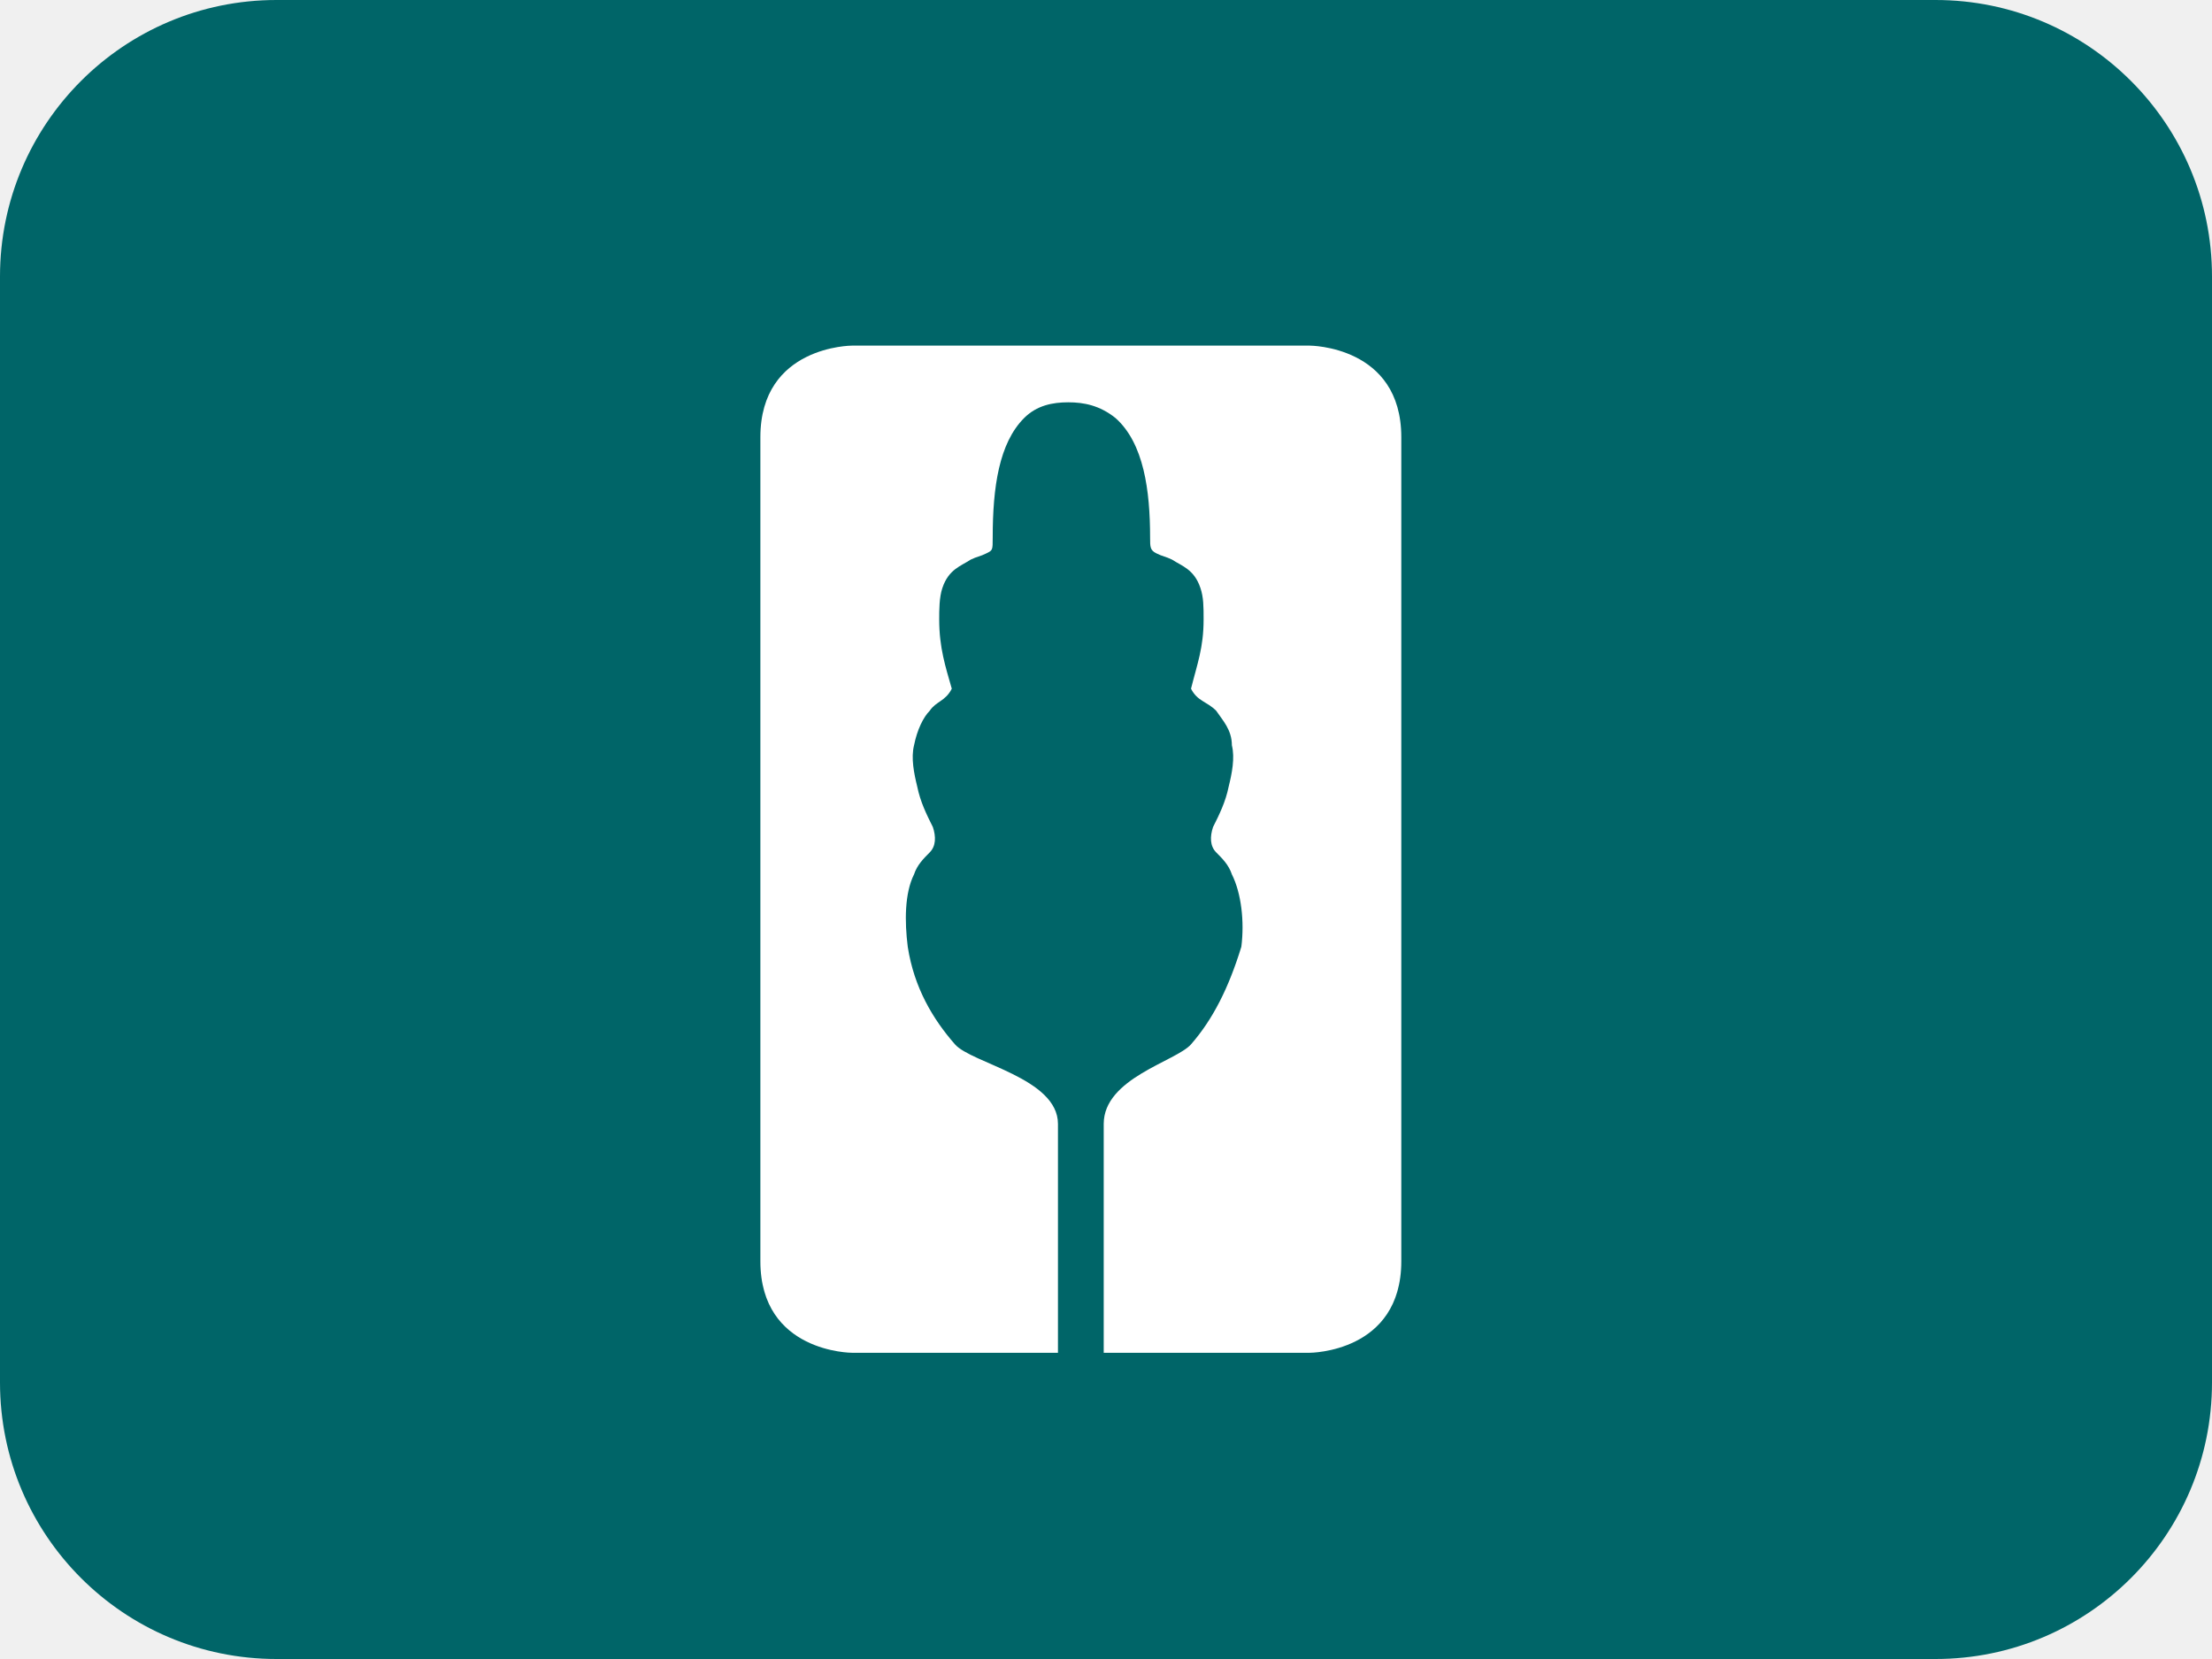
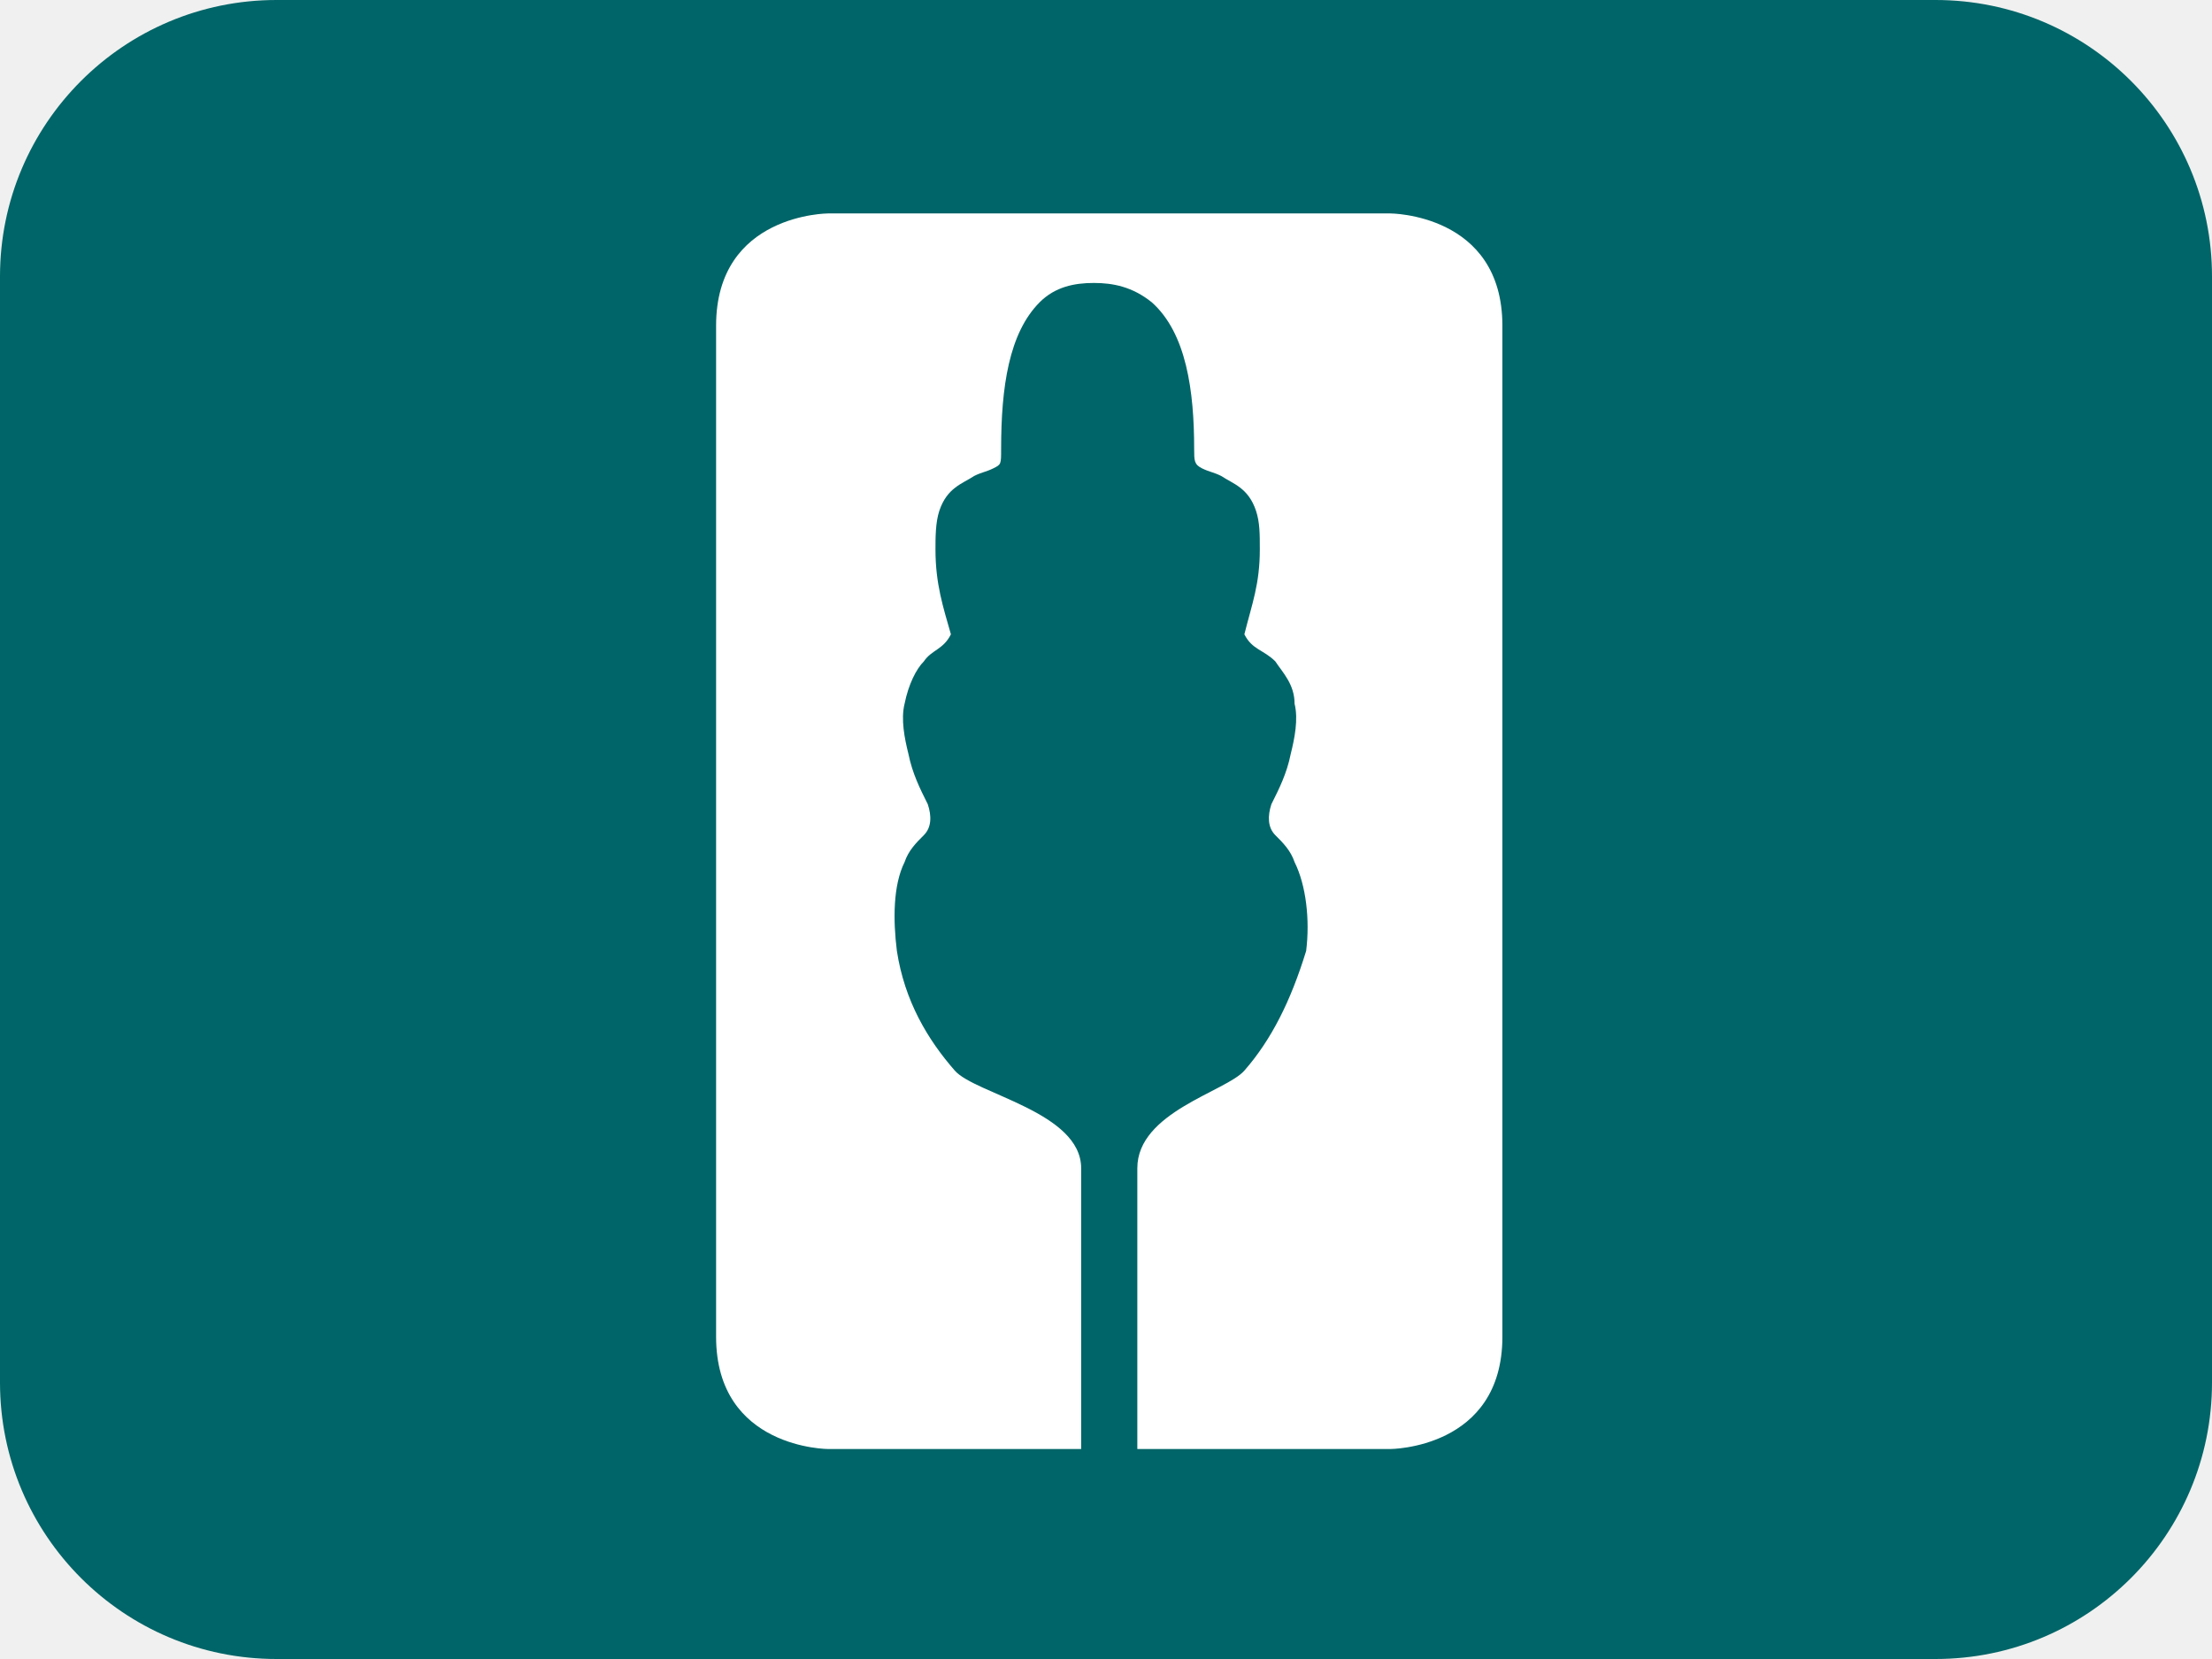
- <svg xmlns="http://www.w3.org/2000/svg" width="32px" height="24px" viewBox="0 0 32 24" version="1.1">
-   <g id="Page-1" stroke="none" stroke-width="1" fill="none" fill-rule="evenodd">
-     <g id="ideal-issuer-van-lanschot-kempen-mollie-32x24" fill="#006568" fill-rule="nonzero">
-       <path d="M28,0 L4,0 C1.791,0 0,1.791 0,4 L0,20 C0,22.209 1.791,24 4,24 L28,24 C30.209,24 32,22.209 32,20 L32,4 C32,1.791 30.209,0 28,0 Z" id="Path" />
-     </g>
-     <path d="M18.947,5 L12.325,5 C12.325,5 11,5 11,6.325 C11,6.325 11,13.267 11,18.245 C11,19.57 12.325,19.57 12.325,19.57 L15.305,19.57 L15.305,16.259 C15.305,15.596 14.055,15.383 13.815,15.108 C13.496,14.744 13.223,14.288 13.132,13.696 C13.086,13.332 13.086,12.922 13.223,12.649 C13.268,12.513 13.359,12.422 13.45,12.331 C13.541,12.239 13.541,12.103 13.496,11.966 C13.405,11.784 13.314,11.602 13.268,11.374 C13.223,11.192 13.177,10.965 13.223,10.782 C13.268,10.555 13.359,10.373 13.45,10.282 C13.541,10.145 13.678,10.145 13.769,9.963 C13.678,9.644 13.587,9.371 13.587,8.961 C13.587,8.825 13.587,8.642 13.633,8.506 C13.724,8.233 13.906,8.187 14.042,8.096 C14.133,8.051 14.179,8.051 14.27,8.005 C14.361,7.96 14.361,7.96 14.361,7.777 C14.361,7.049 14.452,6.411 14.816,6.047 C14.998,5.865 15.226,5.82 15.454,5.82 C15.681,5.82 15.909,5.865 16.137,6.047 C16.547,6.411 16.638,7.094 16.638,7.777 C16.638,7.914 16.638,7.96 16.729,8.005 C16.82,8.051 16.865,8.051 16.956,8.096 C17.093,8.187 17.275,8.233 17.366,8.506 C17.412,8.642 17.412,8.779 17.412,8.961 C17.412,9.371 17.321,9.599 17.23,9.963 C17.321,10.145 17.457,10.145 17.594,10.282 C17.685,10.418 17.821,10.555 17.821,10.782 C17.867,10.965 17.821,11.192 17.776,11.374 C17.73,11.602 17.639,11.784 17.548,11.966 C17.503,12.103 17.503,12.239 17.594,12.331 C17.685,12.422 17.776,12.513 17.821,12.649 C17.958,12.922 18.004,13.332 17.958,13.696 C17.776,14.288 17.548,14.744 17.23,15.108 C17.013,15.355 15.967,15.596 15.967,16.259 L15.967,19.57 L18.947,19.57 C18.947,19.57 20.272,19.57 20.272,18.245 L20.272,6.325 C20.272,5 18.947,5 18.947,5 Z" id="Path" fill="#FFFFFF" fill-rule="nonzero" />
-   </g>
+ <svg xmlns="http://www.w3.org/2000/svg" width="32" height="24" viewBox="0 0 32 24" fill="none">
+   <rect width="32" height="24" rx="4" fill="#006568" />
+   <path d="M20 4H10C10 4 8 4 8 6C8 6 8 16.482 8 24C8 26 10 26 10 26H14.5V21C14.5 20 12.613 19.677 12.25 19.262C11.769 18.712 11.356 18.025 11.219 17.131C11.15 16.581 11.15 15.963 11.356 15.55C11.425 15.344 11.562 15.206 11.7 15.069C11.838 14.931 11.838 14.725 11.769 14.519C11.631 14.244 11.494 13.969 11.425 13.625C11.356 13.35 11.287 13.006 11.356 12.731C11.425 12.387 11.562 12.113 11.7 11.975C11.838 11.769 12.044 11.769 12.181 11.494C12.044 11.012 11.906 10.6 11.906 9.981C11.906 9.775 11.906 9.5 11.975 9.294C12.113 8.881 12.387 8.813 12.594 8.675C12.731 8.606 12.8 8.606 12.938 8.538C13.075 8.469 13.075 8.469 13.075 8.194C13.075 7.094 13.213 6.131 13.762 5.581C14.037 5.306 14.381 5.238 14.725 5.238C15.069 5.238 15.412 5.306 15.756 5.581C16.375 6.131 16.512 7.163 16.512 8.194C16.512 8.4 16.512 8.469 16.65 8.538C16.788 8.606 16.856 8.606 16.994 8.675C17.2 8.813 17.475 8.881 17.613 9.294C17.681 9.5 17.681 9.706 17.681 9.981C17.681 10.6 17.544 10.944 17.406 11.494C17.544 11.769 17.75 11.769 17.956 11.975C18.094 12.181 18.3 12.387 18.3 12.731C18.369 13.006 18.3 13.35 18.231 13.625C18.163 13.969 18.025 14.244 17.887 14.519C17.819 14.725 17.819 14.931 17.956 15.069C18.094 15.206 18.231 15.344 18.3 15.55C18.506 15.963 18.575 16.581 18.506 17.131C18.231 18.025 17.887 18.712 17.406 19.262C17.08 19.636 15.5 20 15.5 21V26H20C20 26 22 26 22 24V6C22 4 20 4 20 4Z" fill="white" transform="scale(.8125) translate(4.75 -0.2)" />
</svg>
